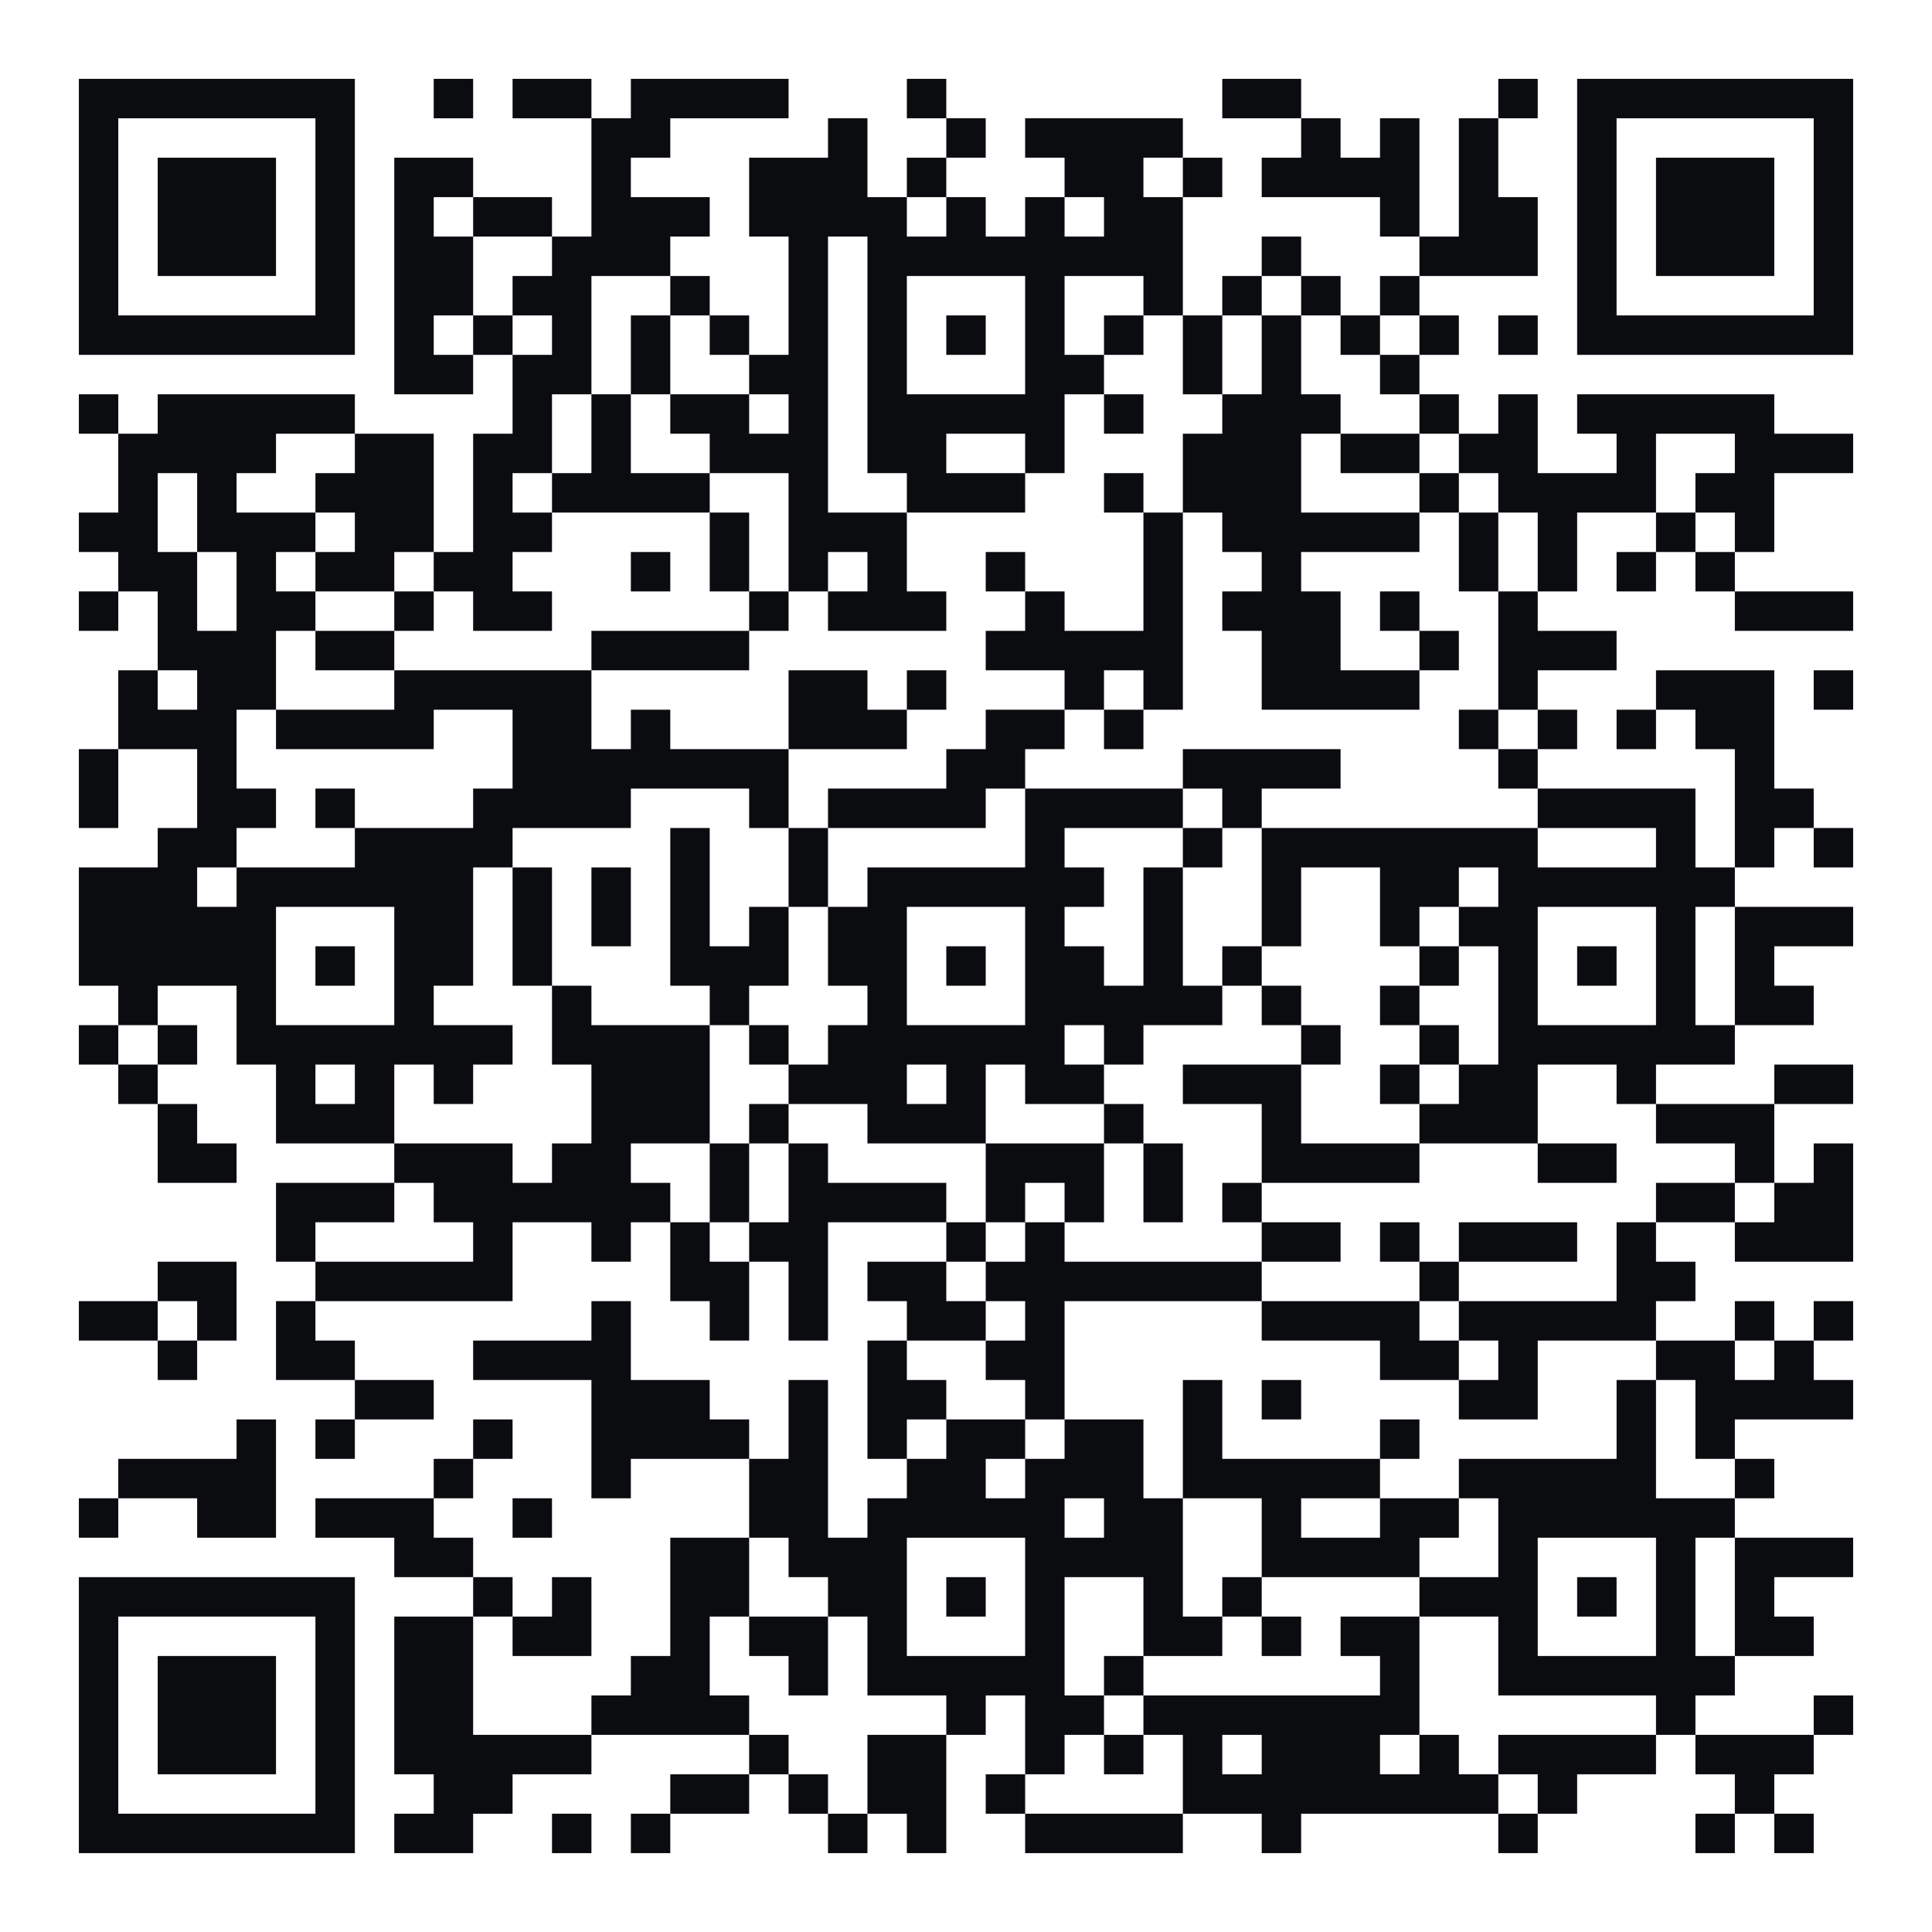
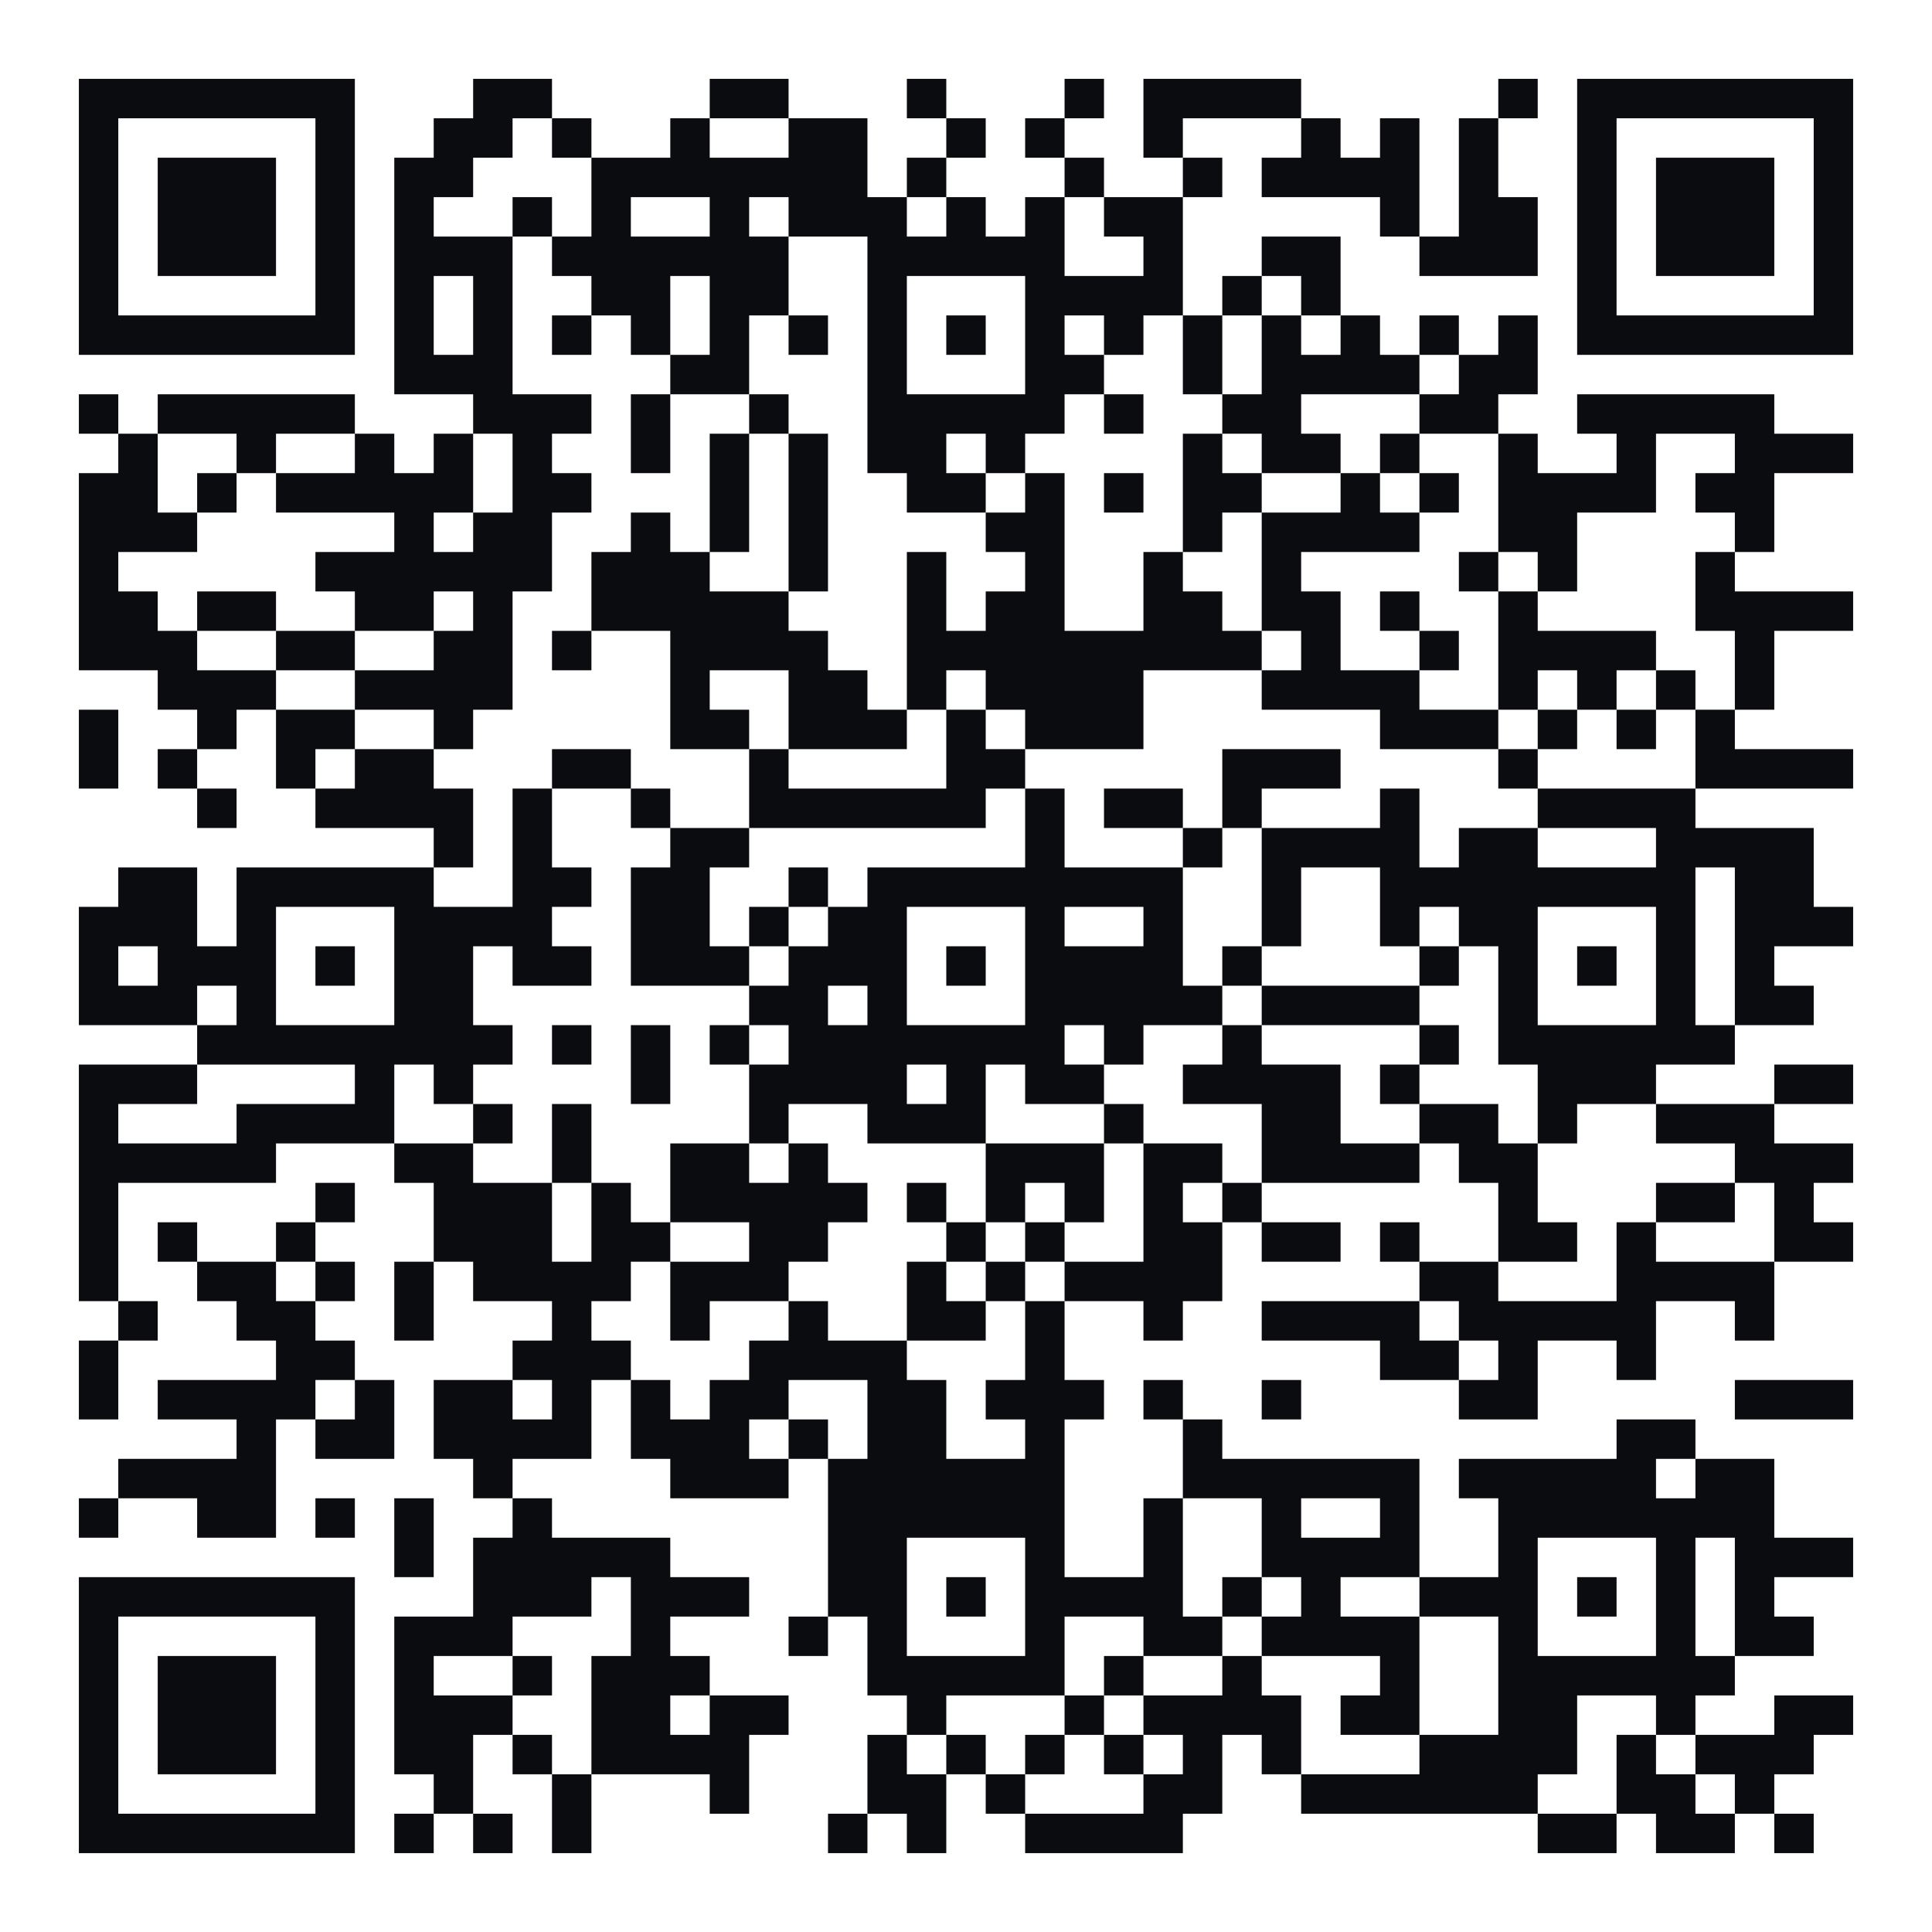
<svg xmlns="http://www.w3.org/2000/svg" width="392" height="392" class="segno">
  <g transform="scale(8)">
    <path fill="#fff" d="M0 0h49v49h-49z" />
-     <path class="qrline" stroke="#0b0c10" d="M2 2.5h7m2 0h1m1 0h2m1 0h4m3 0h1m7 0h2m5 0h1m1 0h7m-45 1h1m5 0h1m6 0h2m4 0h1m2 0h1m1 0h4m3 0h1m1 0h1m1 0h1m2 0h1m5 0h1m-45 1h1m1 0h3m1 0h1m1 0h2m3 0h1m3 0h3m1 0h1m3 0h2m1 0h1m1 0h4m1 0h1m2 0h1m1 0h3m1 0h1m-45 1h1m1 0h3m1 0h1m1 0h1m1 0h2m1 0h3m1 0h4m1 0h1m1 0h1m1 0h2m5 0h1m1 0h2m1 0h1m1 0h3m1 0h1m-45 1h1m1 0h3m1 0h1m1 0h2m2 0h3m3 0h1m1 0h8m2 0h1m3 0h3m1 0h1m1 0h3m1 0h1m-45 1h1m5 0h1m1 0h2m1 0h2m2 0h1m2 0h1m1 0h1m3 0h1m2 0h1m1 0h1m1 0h1m1 0h1m4 0h1m5 0h1m-45 1h7m1 0h1m1 0h1m1 0h1m1 0h1m1 0h1m1 0h1m1 0h1m1 0h1m1 0h1m1 0h1m1 0h1m1 0h1m1 0h1m1 0h1m1 0h1m1 0h7m-37 1h2m1 0h2m1 0h1m2 0h2m1 0h1m3 0h2m2 0h1m1 0h1m2 0h1m-34 1h1m1 0h5m4 0h1m1 0h1m1 0h2m1 0h1m1 0h5m1 0h1m2 0h3m2 0h1m1 0h1m1 0h5m-42 1h4m2 0h2m1 0h2m1 0h1m2 0h3m1 0h2m2 0h1m3 0h3m1 0h2m1 0h2m2 0h1m2 0h3m-44 1h1m1 0h1m2 0h3m1 0h1m1 0h4m2 0h1m2 0h3m2 0h1m1 0h3m3 0h1m1 0h4m1 0h2m-43 1h2m1 0h3m1 0h2m1 0h2m4 0h1m1 0h3m6 0h1m1 0h5m1 0h1m1 0h1m2 0h1m1 0h1m-42 1h2m1 0h1m1 0h2m1 0h2m3 0h1m1 0h1m1 0h1m1 0h1m2 0h1m3 0h1m2 0h1m4 0h1m1 0h1m1 0h1m1 0h1m-42 1h1m1 0h1m1 0h2m2 0h1m1 0h2m5 0h1m1 0h3m2 0h1m2 0h1m1 0h3m1 0h1m2 0h1m5 0h3m-43 1h3m1 0h2m5 0h4m6 0h5m2 0h2m2 0h1m1 0h3m-38 1h1m1 0h2m3 0h5m5 0h2m1 0h1m3 0h1m1 0h1m2 0h4m2 0h1m3 0h3m1 0h1m-44 1h3m1 0h4m2 0h2m1 0h1m3 0h3m2 0h2m1 0h1m8 0h1m1 0h1m1 0h1m1 0h2m-43 1h1m2 0h1m7 0h7m4 0h2m4 0h4m4 0h1m5 0h1m-43 1h1m2 0h2m1 0h1m3 0h4m3 0h1m1 0h4m1 0h4m1 0h1m7 0h4m1 0h2m-42 1h2m3 0h4m4 0h1m2 0h1m5 0h1m3 0h1m1 0h7m3 0h1m1 0h1m1 0h1m-45 1h3m1 0h6m1 0h1m1 0h1m1 0h1m2 0h1m1 0h6m1 0h1m2 0h1m2 0h2m1 0h6m-42 1h5m3 0h2m1 0h1m1 0h1m1 0h1m1 0h1m1 0h2m3 0h1m2 0h1m2 0h1m2 0h1m1 0h2m3 0h1m1 0h3m-45 1h5m1 0h1m1 0h2m1 0h1m3 0h3m1 0h2m1 0h1m1 0h2m1 0h1m1 0h1m4 0h1m1 0h1m1 0h1m1 0h1m1 0h1m-42 1h1m2 0h1m3 0h1m3 0h1m3 0h1m3 0h1m3 0h5m1 0h1m2 0h1m2 0h1m3 0h1m1 0h2m-44 1h1m1 0h1m1 0h7m1 0h4m1 0h1m1 0h6m1 0h1m4 0h1m2 0h1m1 0h6m-41 1h1m3 0h1m1 0h1m1 0h1m3 0h3m2 0h3m1 0h1m1 0h2m2 0h3m2 0h1m1 0h2m2 0h1m3 0h2m-43 1h1m2 0h3m5 0h3m1 0h1m2 0h3m3 0h1m3 0h1m3 0h3m3 0h3m-41 1h2m4 0h3m1 0h2m2 0h1m1 0h1m4 0h3m1 0h1m2 0h4m3 0h2m3 0h1m1 0h1m-40 1h3m1 0h6m1 0h1m1 0h4m1 0h1m1 0h1m1 0h1m1 0h1m10 0h2m1 0h2m-40 1h1m4 0h1m2 0h1m1 0h1m1 0h2m3 0h1m1 0h1m5 0h2m1 0h1m1 0h3m1 0h1m2 0h3m-43 1h2m2 0h5m4 0h2m1 0h1m1 0h2m1 0h7m4 0h1m4 0h2m-41 1h2m1 0h1m1 0h1m7 0h1m2 0h1m1 0h1m2 0h2m1 0h1m5 0h4m1 0h5m2 0h1m1 0h1m-43 1h1m2 0h2m3 0h4m6 0h1m2 0h2m8 0h2m1 0h1m3 0h2m1 0h1m-37 1h2m4 0h3m2 0h1m1 0h2m2 0h1m3 0h1m1 0h1m4 0h2m2 0h1m1 0h4m-41 1h1m1 0h1m3 0h1m2 0h4m1 0h1m1 0h1m1 0h2m1 0h2m1 0h1m4 0h1m5 0h1m1 0h1m-41 1h4m4 0h1m3 0h1m3 0h2m2 0h2m1 0h3m1 0h5m2 0h5m2 0h1m-43 1h1m2 0h2m1 0h3m2 0h1m5 0h2m1 0h5m1 0h2m2 0h1m2 0h2m1 0h6m-34 1h2m5 0h2m1 0h3m3 0h4m2 0h4m2 0h1m3 0h1m1 0h3m-45 1h7m3 0h1m1 0h1m2 0h2m2 0h2m1 0h1m1 0h1m2 0h1m1 0h1m4 0h3m1 0h1m1 0h1m1 0h1m-43 1h1m5 0h1m1 0h2m1 0h2m2 0h1m1 0h2m1 0h1m3 0h1m2 0h2m1 0h1m1 0h2m2 0h1m3 0h1m1 0h2m-44 1h1m1 0h3m1 0h1m1 0h2m4 0h2m2 0h1m1 0h5m1 0h1m6 0h1m2 0h6m-42 1h1m1 0h3m1 0h1m1 0h2m3 0h4m5 0h1m1 0h2m1 0h7m6 0h1m3 0h1m-45 1h1m1 0h3m1 0h1m1 0h5m4 0h1m2 0h2m2 0h1m1 0h1m1 0h1m1 0h3m1 0h1m1 0h4m1 0h3m-44 1h1m5 0h1m2 0h2m4 0h2m1 0h1m1 0h2m1 0h1m4 0h8m1 0h1m4 0h1m-43 1h7m1 0h2m2 0h1m1 0h1m4 0h1m1 0h1m2 0h4m2 0h1m5 0h1m4 0h1m1 0h1" />
+     <path class="qrline" stroke="#0b0c10" d="M2 2.5h7m3 0h2m4 0h2m3 0h1m3 0h1m1 0h4m5 0h1m1 0h7m-45 1h1m5 0h1m2 0h2m1 0h1m2 0h1m2 0h2m2 0h1m1 0h1m2 0h1m3 0h1m1 0h1m1 0h1m2 0h1m5 0h1m-45 1h1m1 0h3m1 0h1m1 0h2m3 0h7m1 0h1m3 0h1m2 0h1m1 0h4m1 0h1m2 0h1m1 0h3m1 0h1m-45 1h1m1 0h3m1 0h1m1 0h1m2 0h1m1 0h1m2 0h1m1 0h3m1 0h1m1 0h1m1 0h2m5 0h1m1 0h2m1 0h1m1 0h3m1 0h1m-45 1h1m1 0h3m1 0h1m1 0h3m1 0h6m2 0h5m2 0h1m2 0h2m2 0h3m1 0h1m1 0h3m1 0h1m-45 1h1m5 0h1m1 0h1m1 0h1m2 0h2m1 0h2m2 0h1m3 0h4m1 0h1m1 0h1m6 0h1m5 0h1m-45 1h7m1 0h1m1 0h1m1 0h1m1 0h1m1 0h1m1 0h1m1 0h1m1 0h1m1 0h1m1 0h1m1 0h1m1 0h1m1 0h1m1 0h1m1 0h1m1 0h7m-37 1h3m4 0h2m3 0h1m3 0h2m2 0h1m1 0h4m1 0h2m-37 1h1m1 0h5m3 0h3m1 0h1m2 0h1m2 0h5m1 0h1m2 0h2m3 0h2m2 0h5m-42 1h1m2 0h1m2 0h1m1 0h1m1 0h1m2 0h1m1 0h1m1 0h1m1 0h2m1 0h1m4 0h1m1 0h2m1 0h1m2 0h1m2 0h1m2 0h3m-45 1h2m1 0h1m1 0h5m1 0h2m3 0h1m1 0h1m2 0h2m1 0h1m1 0h1m1 0h2m2 0h1m1 0h1m1 0h4m1 0h2m-43 1h3m5 0h1m1 0h2m2 0h1m1 0h1m1 0h1m4 0h2m3 0h1m1 0h4m2 0h2m4 0h1m-43 1h1m5 0h6m1 0h3m2 0h1m2 0h1m2 0h1m2 0h1m2 0h1m4 0h1m1 0h1m3 0h1m-42 1h2m1 0h2m2 0h2m1 0h1m2 0h5m3 0h1m1 0h2m2 0h2m1 0h2m1 0h1m2 0h1m4 0h4m-45 1h3m2 0h2m2 0h2m1 0h1m2 0h4m2 0h9m1 0h1m2 0h1m1 0h4m2 0h1m-41 1h3m2 0h4m4 0h1m2 0h2m1 0h1m1 0h4m3 0h4m2 0h1m1 0h1m1 0h1m1 0h1m-43 1h1m2 0h1m1 0h2m2 0h1m5 0h2m1 0h3m1 0h1m1 0h3m6 0h3m1 0h1m1 0h1m1 0h1m-42 1h1m1 0h1m2 0h1m1 0h2m3 0h2m3 0h1m4 0h2m5 0h3m4 0h1m4 0h4m-42 1h1m2 0h4m1 0h1m2 0h1m2 0h6m1 0h1m1 0h2m1 0h1m3 0h1m3 0h4m-32 1h1m1 0h1m3 0h2m7 0h1m3 0h1m1 0h4m1 0h2m3 0h4m-43 1h2m1 0h5m2 0h2m1 0h2m2 0h1m1 0h8m2 0h1m2 0h8m1 0h2m-44 1h3m1 0h1m3 0h4m2 0h2m1 0h1m1 0h2m3 0h1m2 0h1m2 0h1m2 0h1m1 0h2m3 0h1m1 0h3m-45 1h1m1 0h3m1 0h1m1 0h2m1 0h2m1 0h3m1 0h3m1 0h1m1 0h4m1 0h1m4 0h1m1 0h1m1 0h1m1 0h1m1 0h1m-43 1h3m1 0h1m3 0h2m7 0h2m1 0h1m3 0h5m1 0h4m2 0h1m3 0h1m1 0h2m-41 1h8m1 0h1m1 0h1m1 0h1m1 0h7m1 0h1m2 0h1m4 0h1m1 0h6m-42 1h3m4 0h1m1 0h1m4 0h1m2 0h4m1 0h1m1 0h2m2 0h4m1 0h1m3 0h3m3 0h2m-45 1h1m3 0h4m2 0h1m1 0h1m4 0h1m2 0h3m3 0h1m3 0h2m2 0h2m1 0h1m2 0h3m-43 1h5m3 0h2m2 0h1m2 0h2m1 0h1m4 0h3m1 0h2m1 0h4m1 0h2m5 0h3m-45 1h1m5 0h1m2 0h3m1 0h1m1 0h5m1 0h1m1 0h1m1 0h1m1 0h1m1 0h1m6 0h1m3 0h2m1 0h1m-44 1h1m1 0h1m2 0h1m3 0h3m1 0h2m2 0h2m3 0h1m1 0h1m2 0h2m1 0h2m1 0h1m2 0h2m1 0h1m3 0h2m-45 1h1m2 0h2m1 0h1m1 0h1m1 0h4m1 0h3m3 0h1m1 0h1m1 0h4m5 0h2m3 0h4m-42 1h1m2 0h2m2 0h1m3 0h1m2 0h1m2 0h1m2 0h2m1 0h1m2 0h1m2 0h4m1 0h5m2 0h1m-43 1h1m4 0h2m4 0h3m3 0h4m3 0h1m8 0h2m1 0h1m2 0h1m-40 1h1m1 0h4m1 0h1m1 0h2m1 0h1m1 0h1m1 0h2m2 0h2m1 0h3m1 0h1m2 0h1m4 0h2m5 0h3m-41 1h1m1 0h2m1 0h4m1 0h3m1 0h1m1 0h2m2 0h1m3 0h1m10 0h2m-40 1h4m5 0h1m4 0h3m1 0h6m3 0h6m1 0h5m1 0h2m-43 1h1m2 0h2m1 0h1m1 0h1m2 0h1m7 0h6m2 0h1m2 0h1m2 0h1m2 0h7m-35 1h1m1 0h5m4 0h2m3 0h1m2 0h1m2 0h4m2 0h1m3 0h1m1 0h3m-45 1h7m3 0h3m1 0h3m2 0h2m1 0h1m1 0h4m1 0h1m1 0h1m2 0h3m1 0h1m1 0h1m1 0h1m-43 1h1m5 0h1m1 0h3m3 0h1m3 0h1m1 0h1m3 0h1m2 0h2m1 0h4m2 0h1m3 0h1m1 0h2m-44 1h1m1 0h3m1 0h1m1 0h1m2 0h1m1 0h3m4 0h5m1 0h1m2 0h1m3 0h1m2 0h6m-42 1h1m1 0h3m1 0h1m1 0h3m2 0h2m1 0h2m3 0h1m3 0h1m1 0h4m1 0h2m2 0h2m2 0h1m2 0h2m-45 1h1m1 0h3m1 0h1m1 0h2m1 0h1m1 0h4m3 0h1m1 0h1m1 0h1m1 0h1m1 0h1m1 0h1m3 0h4m1 0h1m1 0h3m-44 1h1m5 0h1m2 0h1m2 0h1m3 0h1m3 0h2m1 0h1m3 0h2m2 0h6m2 0h2m1 0h1m-43 1h7m1 0h1m1 0h1m1 0h1m6 0h1m1 0h1m2 0h4m9 0h2m1 0h2m1 0h1" />
  </g>
</svg>
